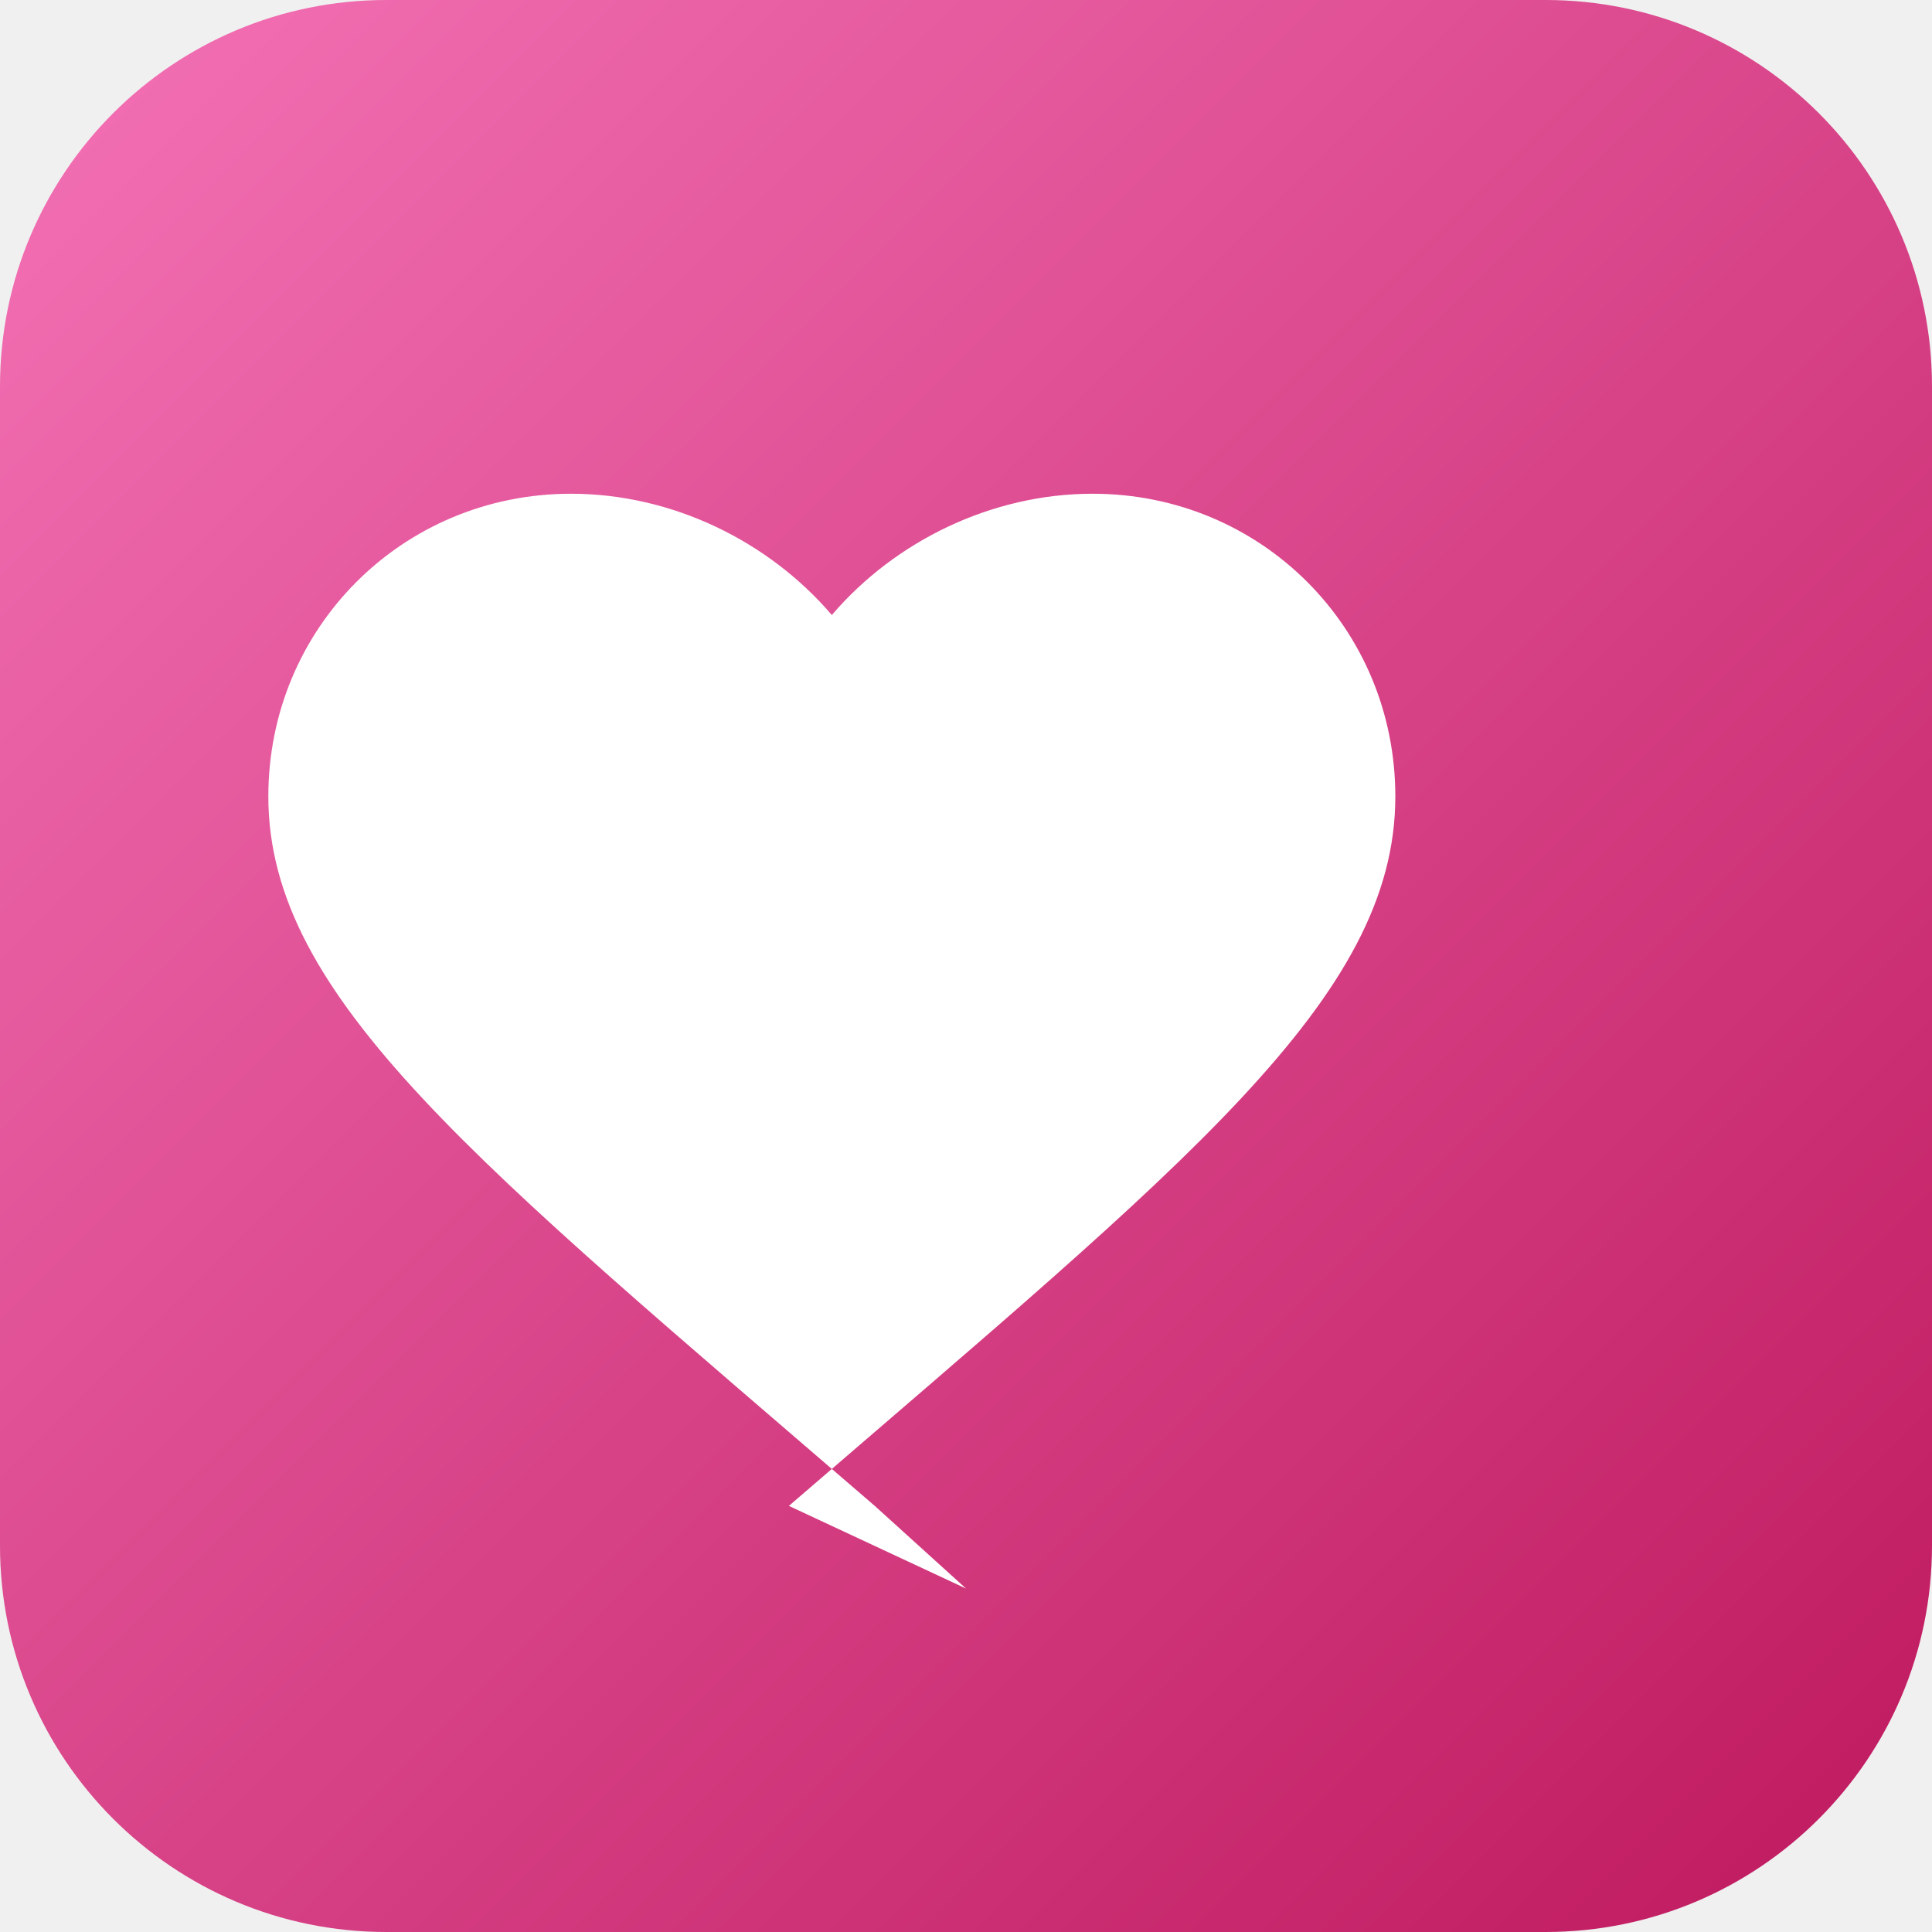
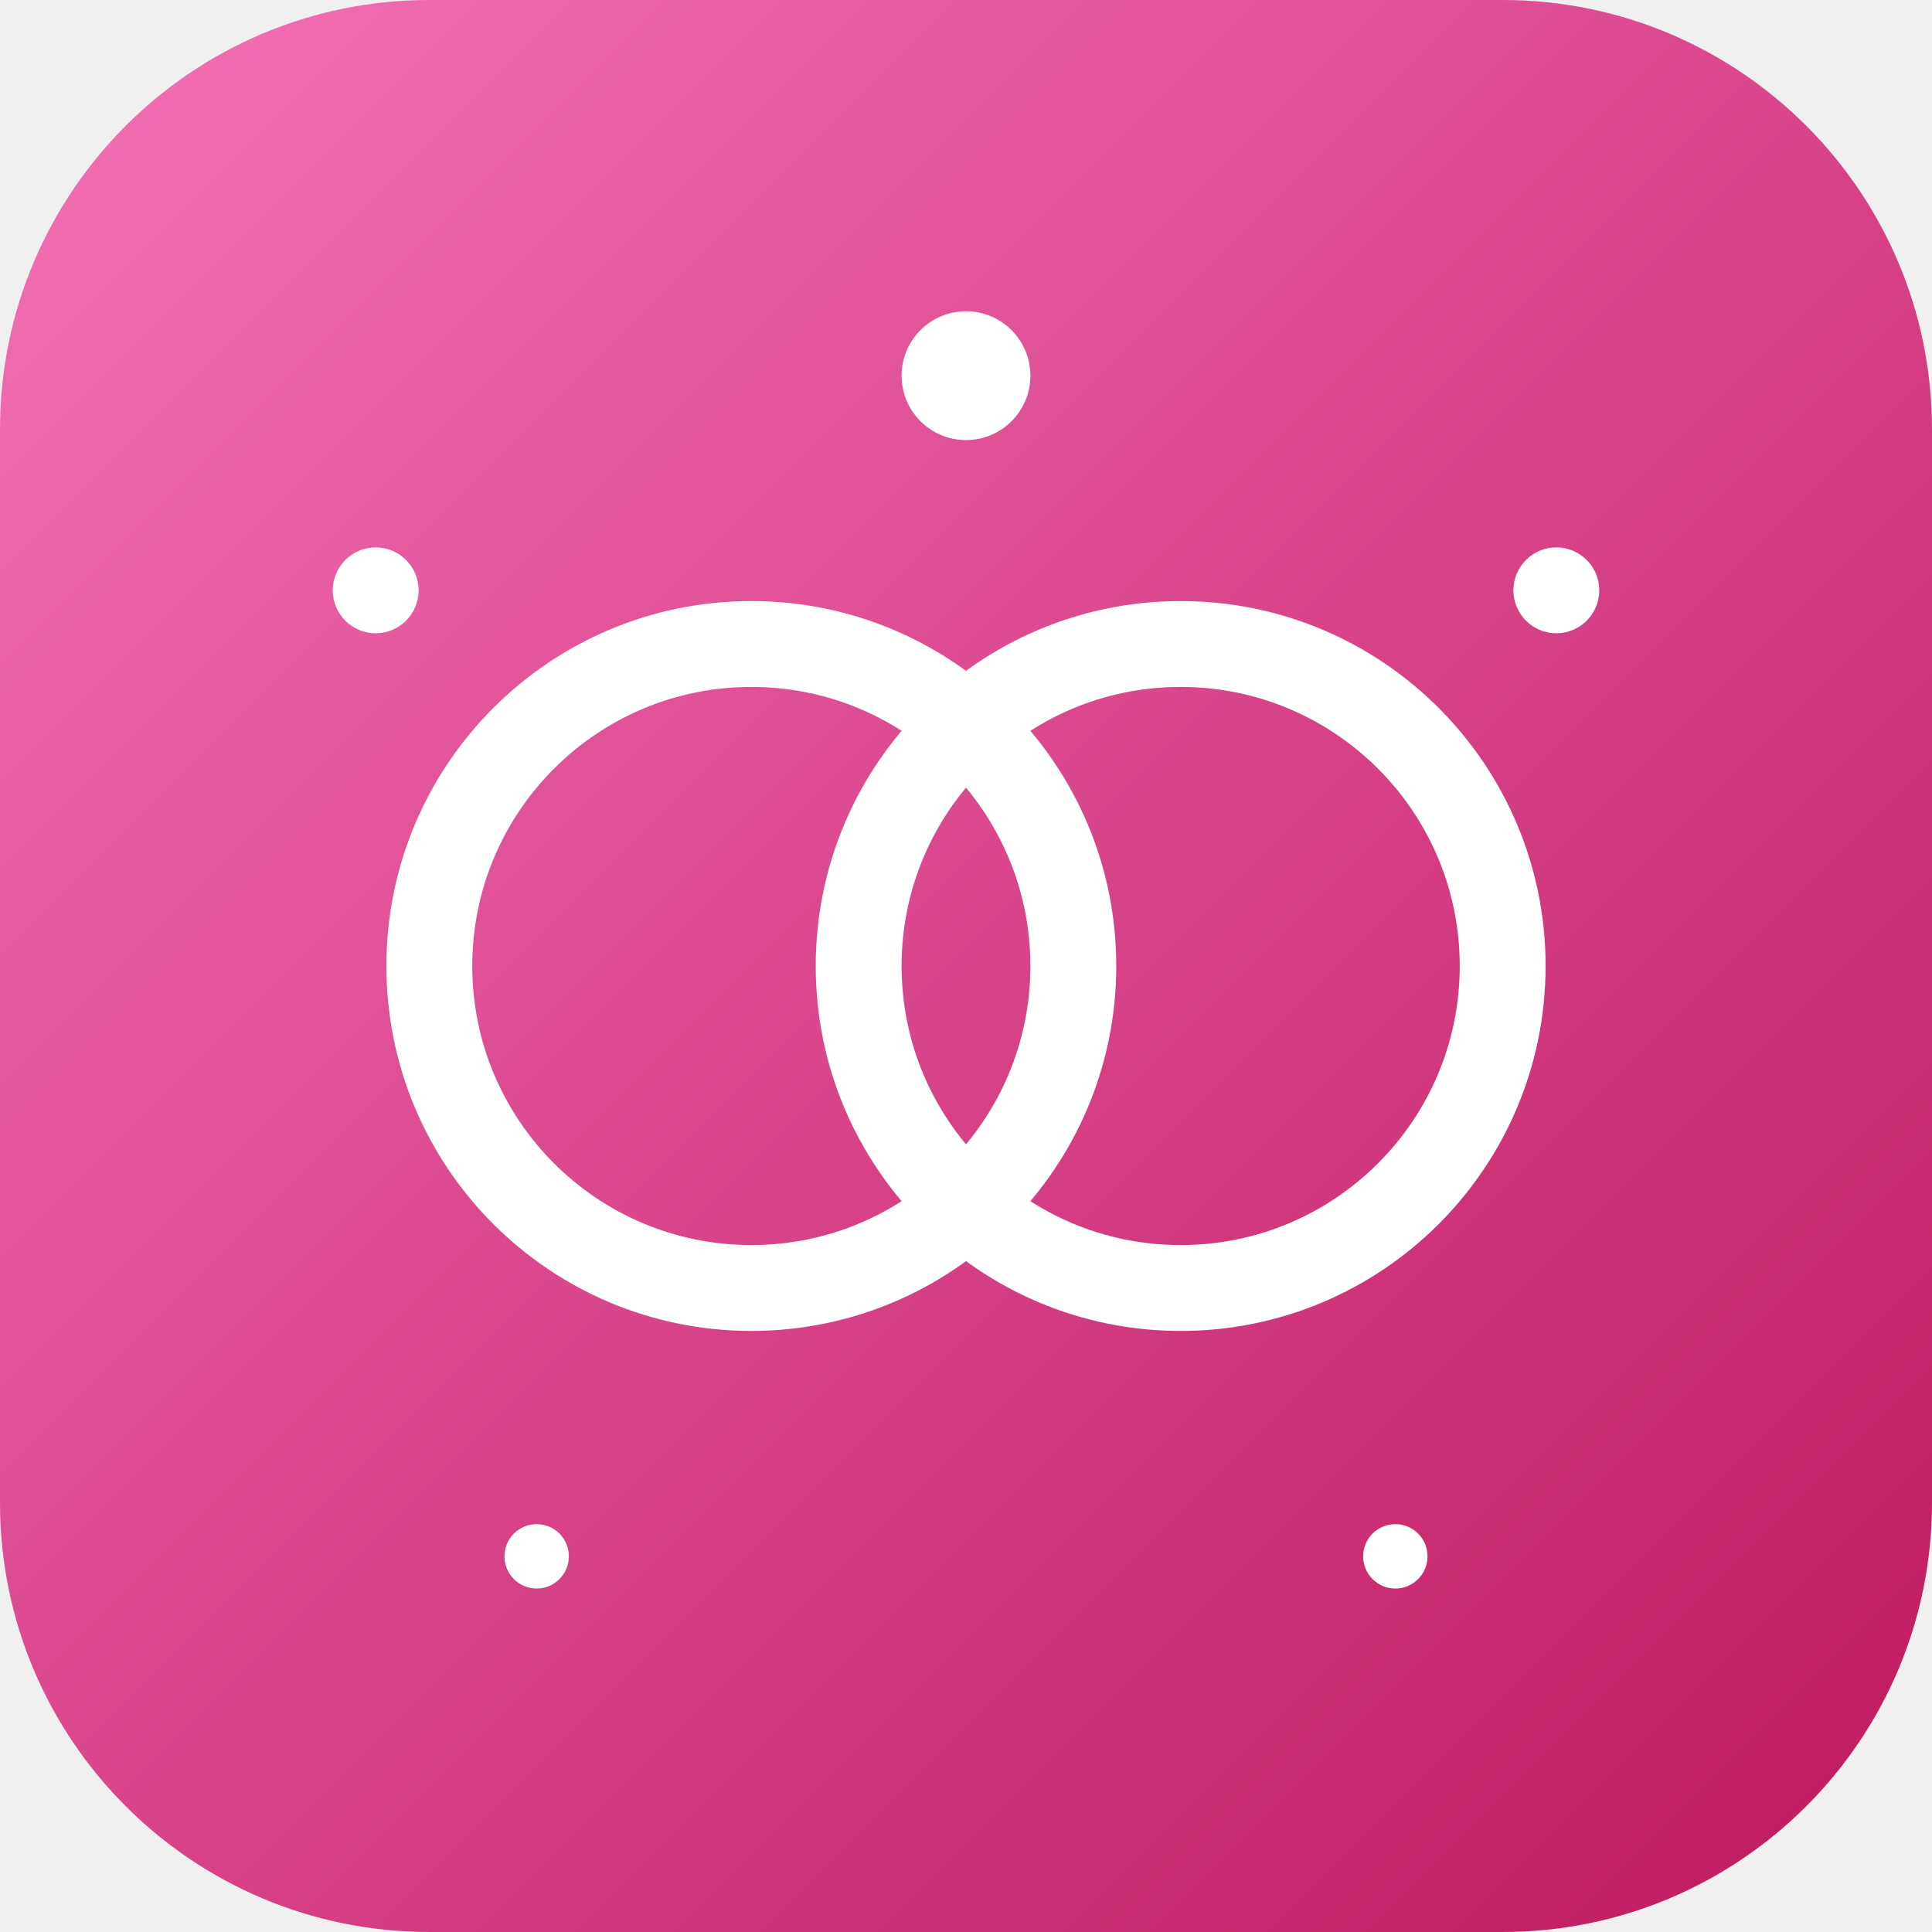
- <svg xmlns="http://www.w3.org/2000/svg" viewBox="0 0 180 180">
+ <svg xmlns="http://www.w3.org/2000/svg" width="180" height="180" viewBox="0 0 180 180">
  <defs>
-     <linearGradient id="heartGradient" x1="0%" y1="0%" x2="100%" y2="100%">
+     <linearGradient id="annivGradApple" x1="0%" y1="0%" x2="100%" y2="100%">
      <stop offset="0%" style="stop-color:#F472B6" />
      <stop offset="100%" style="stop-color:#BE185D" />
    </linearGradient>
  </defs>
-   <rect width="180" height="180" rx="36" fill="url(#heartGradient)" />
-   <path d="M90 148l-8.5-7.7C44.4 108.3 25 93 25 74.2 25 58.5 37.5 46 53.2 46c9.4 0 18.4 4.4 24.3 11.3C83.4 50.4 92.4 46 101.8 46c15.7 0 28.2 12.5 28.2 28.2 0 18.8-19.4 34.1-56.5 66.1L90 148z" fill="white" />
+   <rect width="180" height="180" rx="40" fill="url(#annivGradApple)" />
+   <circle cx="70" cy="90" r="30" fill="none" stroke="white" stroke-width="8" />
+   <circle cx="110" cy="90" r="30" fill="none" stroke="white" stroke-width="8" />
+   <circle cx="90" cy="35" r="6" fill="white" />
+   <circle cx="145" cy="55" r="4" fill="white" />
+   <circle cx="35" cy="55" r="4" fill="white" />
+   <circle cx="50" cy="145" r="3" fill="white" />
+   <circle cx="130" cy="145" r="3" fill="white" />
</svg>
